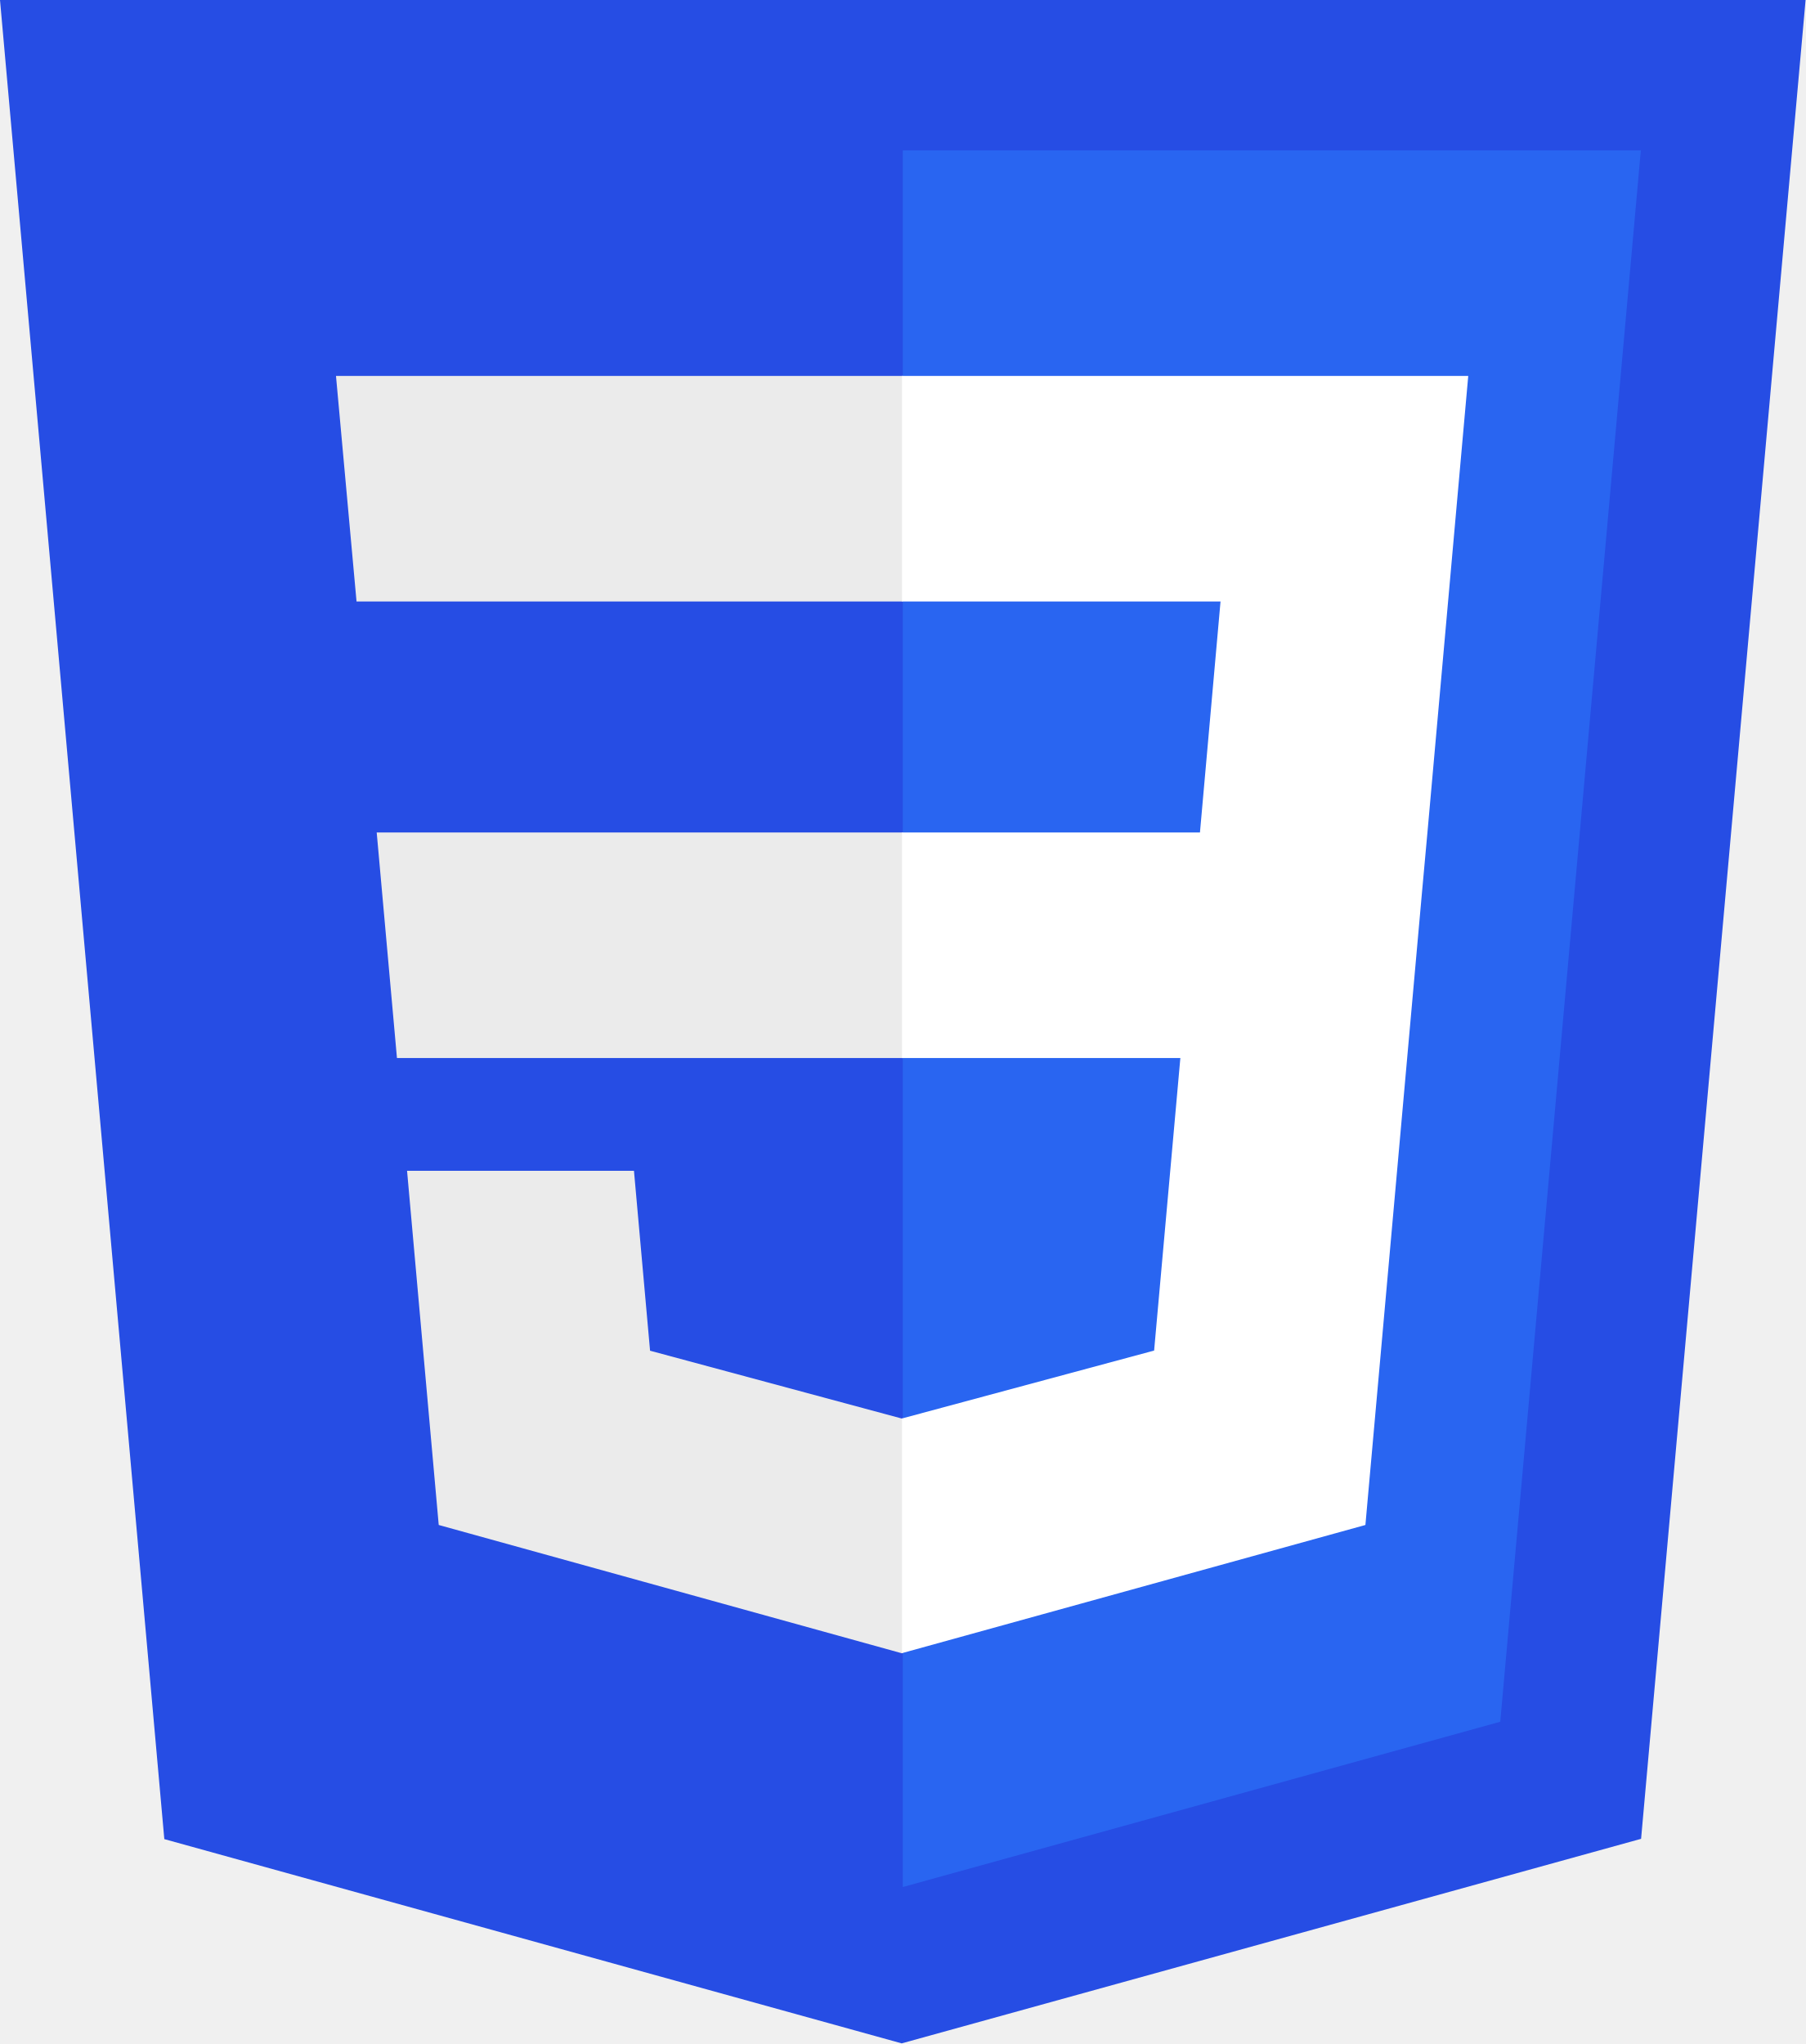
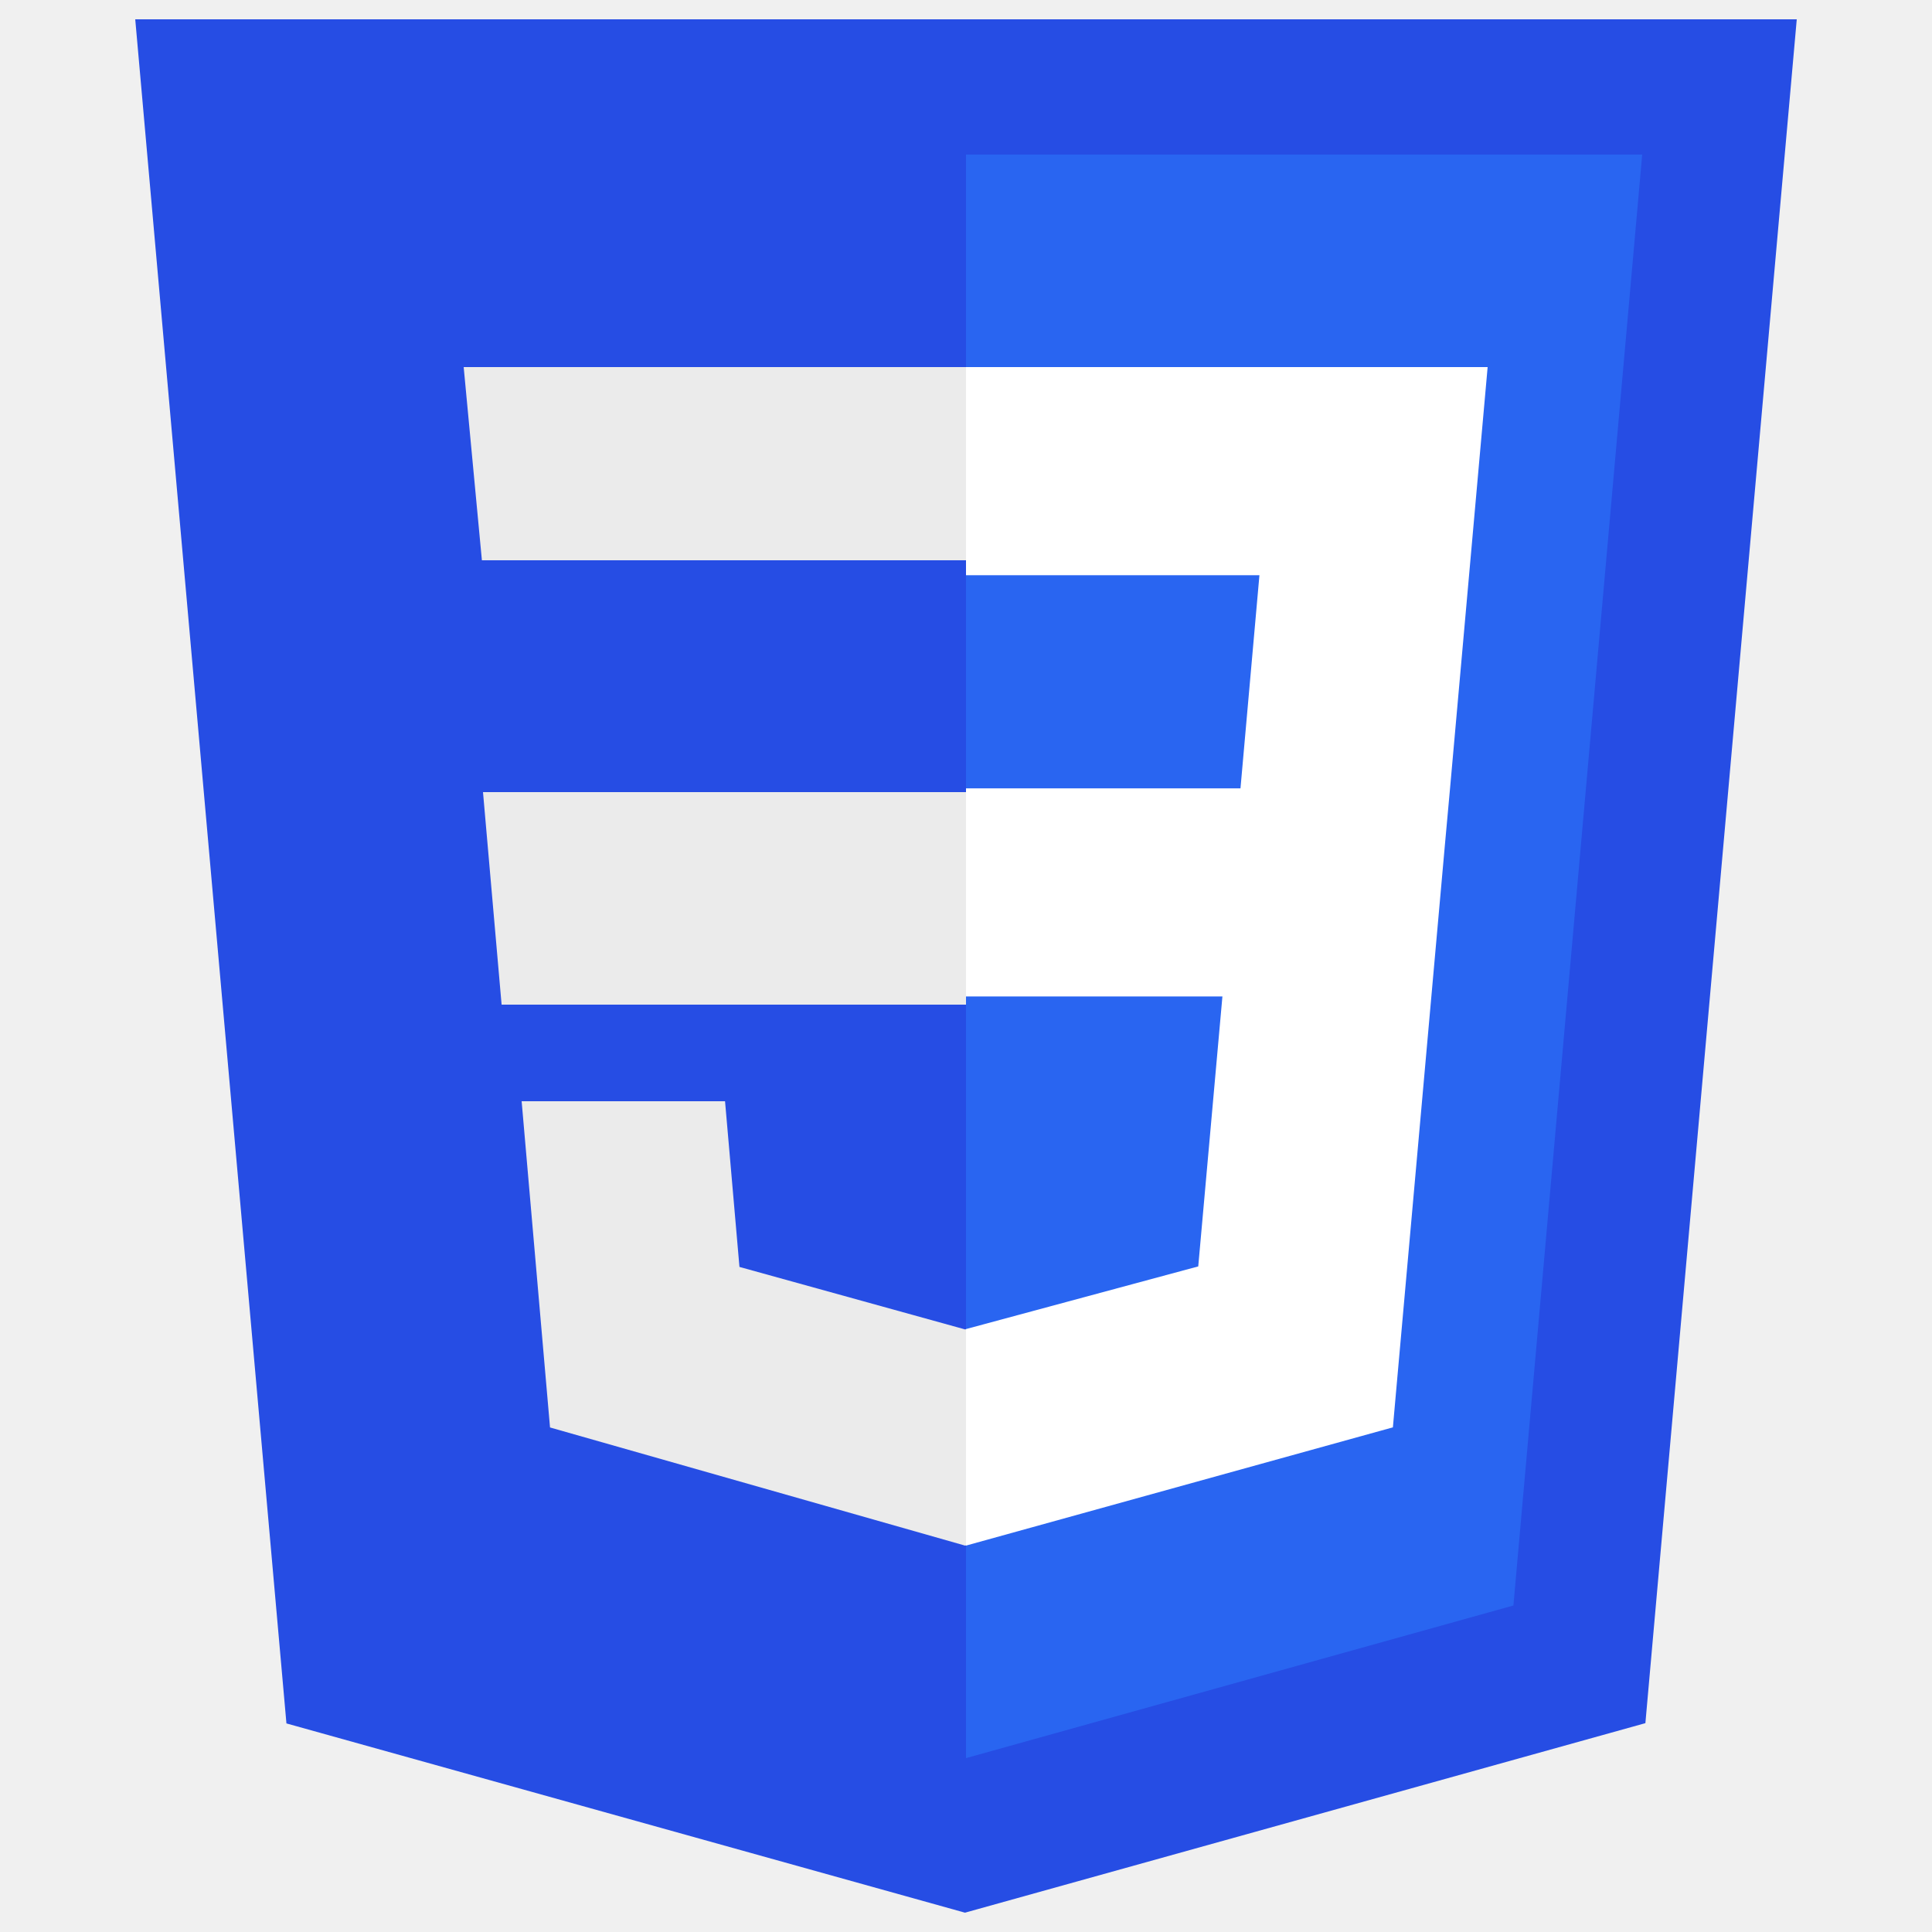
- <svg xmlns="http://www.w3.org/2000/svg" width="697" height="789" viewBox="0 0 697 789" fill="none">
-   <path d="M697 0L633.502 709.802L348.073 788.76L63.431 709.913L0 0H697Z" fill="#264DE4" />
-   <path d="M579.138 664.604L633.402 58.046H348.499V728.408L579.138 664.604Z" fill="#2965F1" />
-   <path d="M145.416 321.342L153.236 408.409H348.501V321.342H145.416Z" fill="#EBEBEB" />
-   <path d="M348.501 145.115H348.199H129.701L137.633 232.184H348.501V145.115Z" fill="#EBEBEB" />
-   <path d="M348.5 638.054V547.467L348.118 547.569L250.939 521.385L244.727 451.945H197.506H157.135L169.359 588.654L348.099 638.165L348.5 638.054Z" fill="#EBEBEB" />
-   <path d="M455.646 408.409L445.518 521.33L348.199 547.54V638.123L527.081 588.654L528.393 573.944L548.897 344.723L551.026 321.342L566.779 145.115H348.199V232.184H471.153L463.213 321.342H348.199V408.409H455.646Z" fill="white" />
+ <svg xmlns="http://www.w3.org/2000/svg" width="100" height="100" viewBox="0 0 100 100" fill="none">
+   <path d="M93 1L85.165 89.19L49.947 99L14.826 89.204L7 1H93Z" fill="#264DE4" />
+   <path d="M78.334 83.1L85 8H50V91L78.334 83.1Z" fill="#2965F1" />
+   <path d="M25 41L25.963 52H50V41H25Z" fill="#EBEBEB" />
+   <path d="M50 19H49.964H24L24.943 29H50V19Z" fill="#EBEBEB" />
+   <path d="M50 79.986V68.798L49.954 68.811L38.274 65.576L37.528 57H31.852H27L28.469 73.885L49.952 80L50 79.986Z" fill="#EBEBEB" />
+   <path d="M63.272 51.577L62.021 65.549L50 68.792V80L72.096 73.879L72.258 72.059L74.791 43.697L75.054 40.805L77 19H50V29.773H65.188L64.207 40.805H50V51.577H63.272Z" fill="white" />
</svg>
